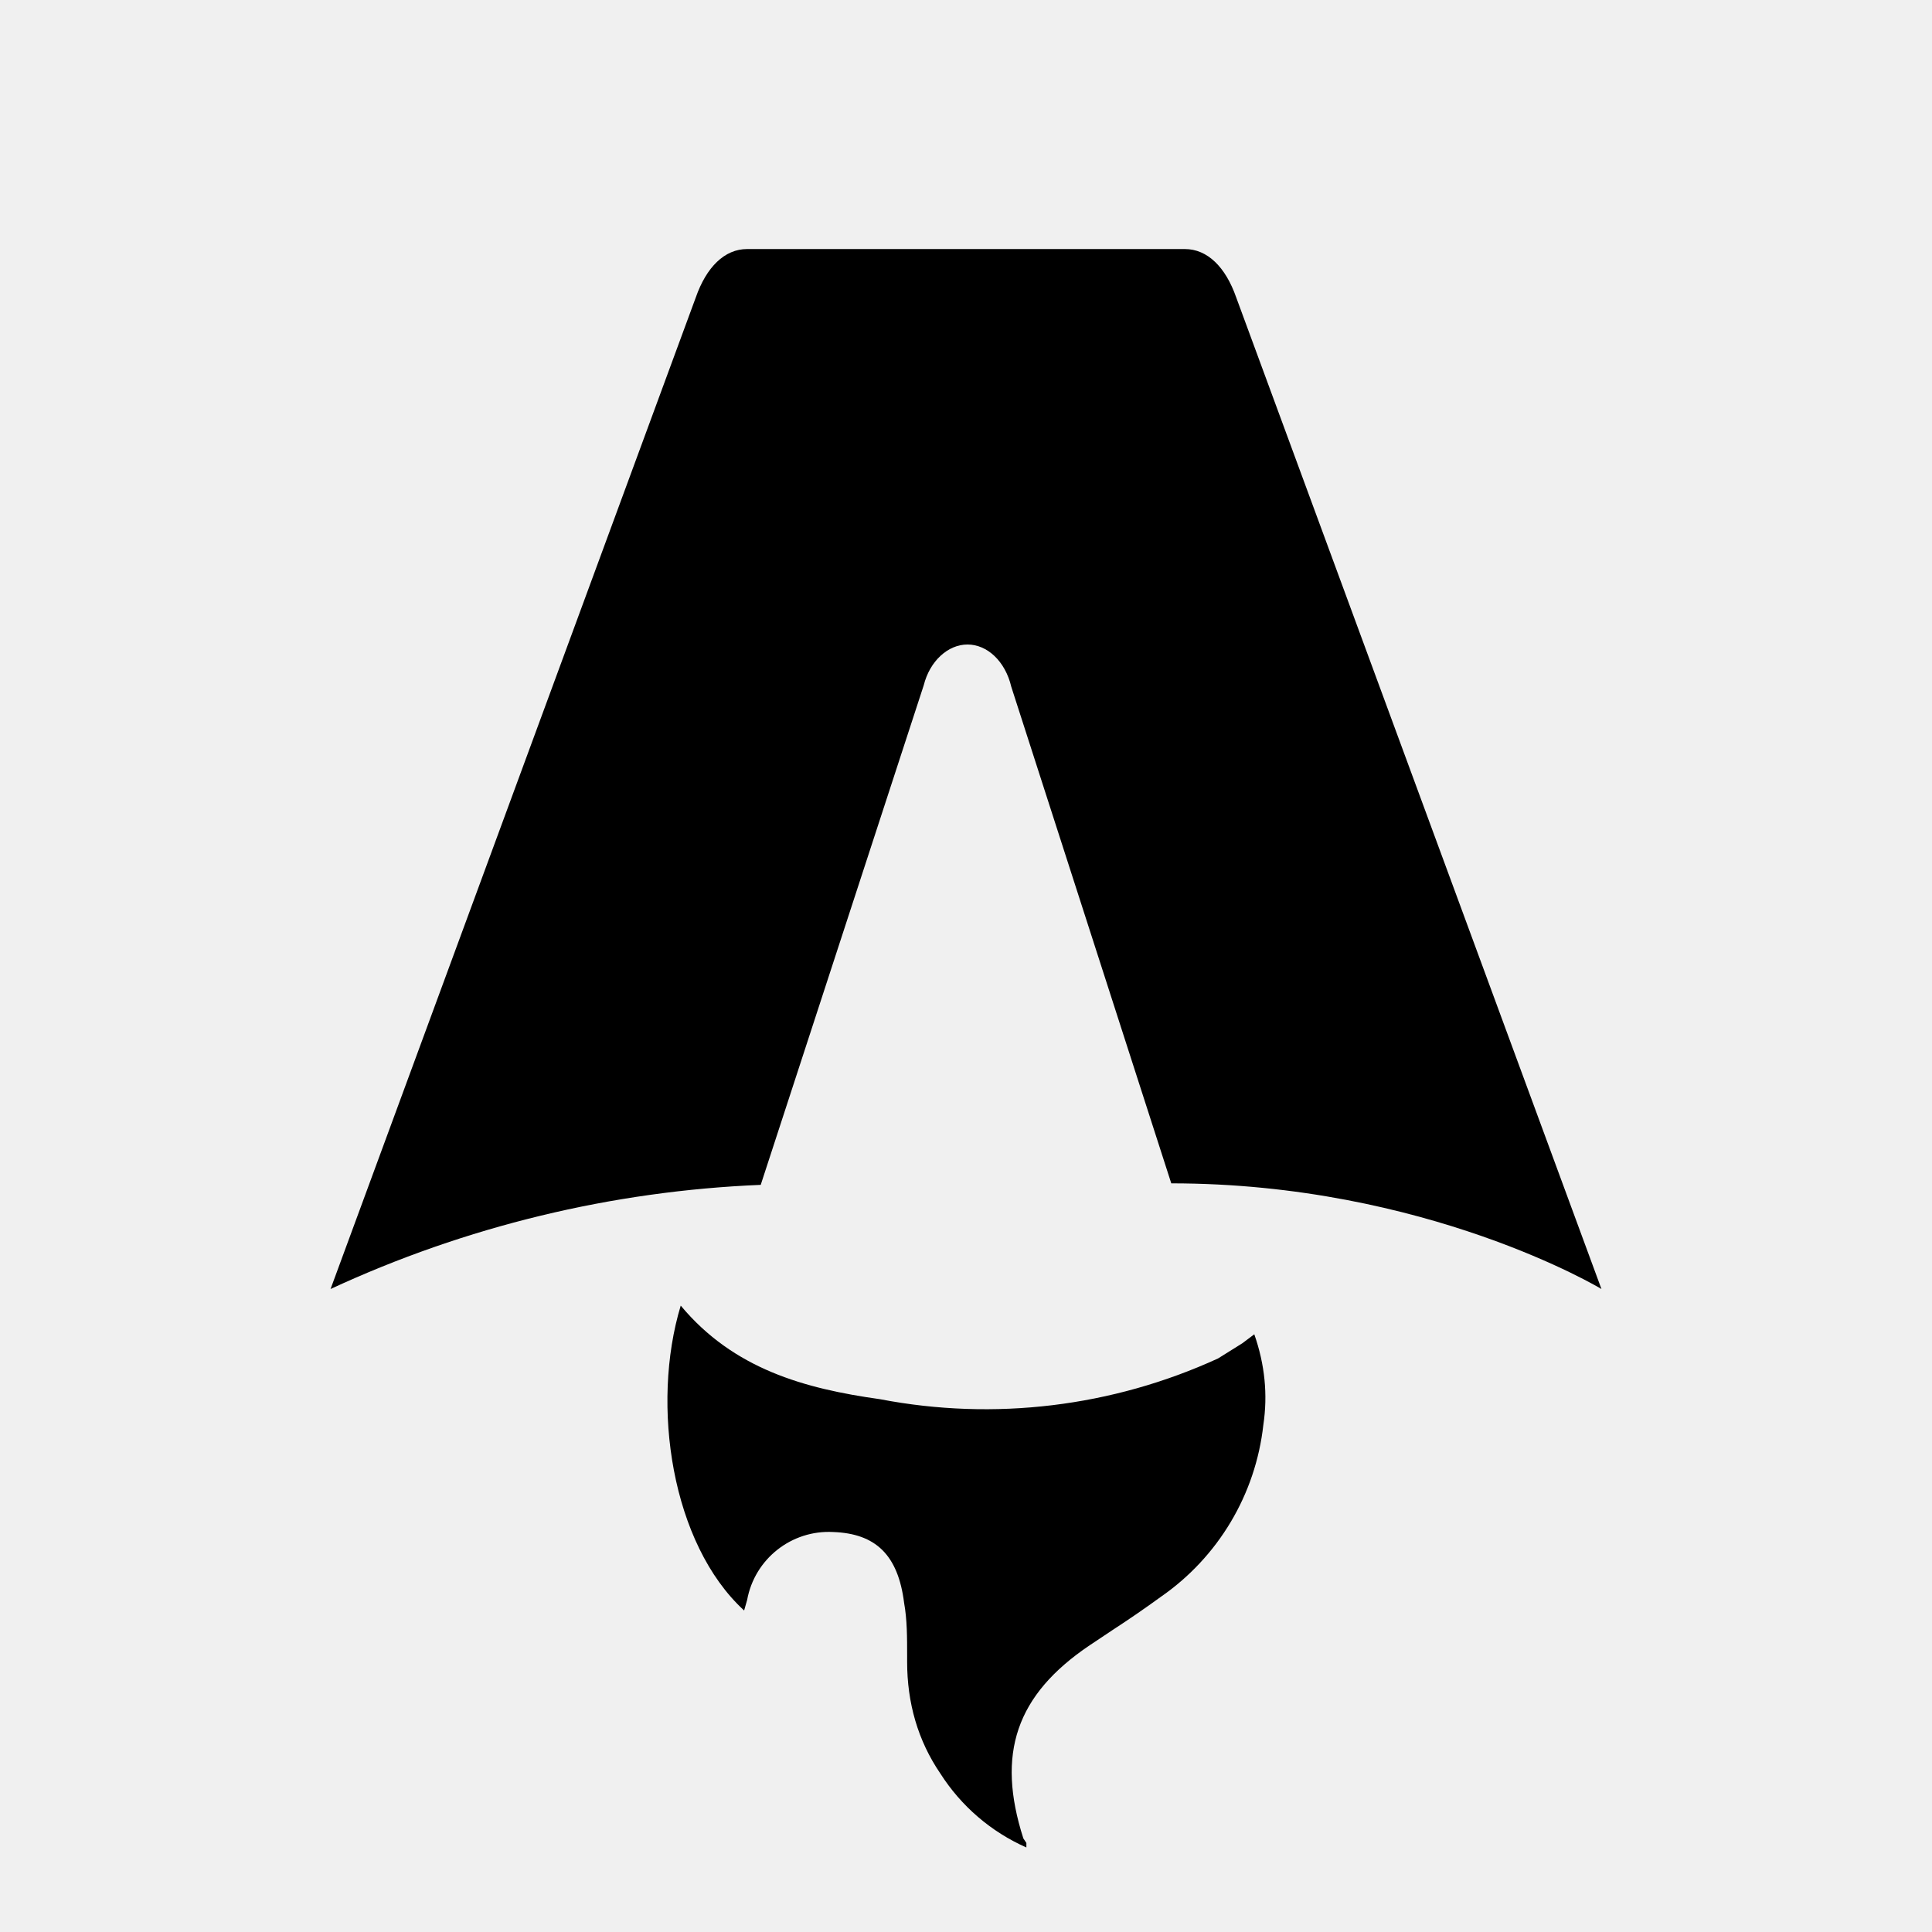
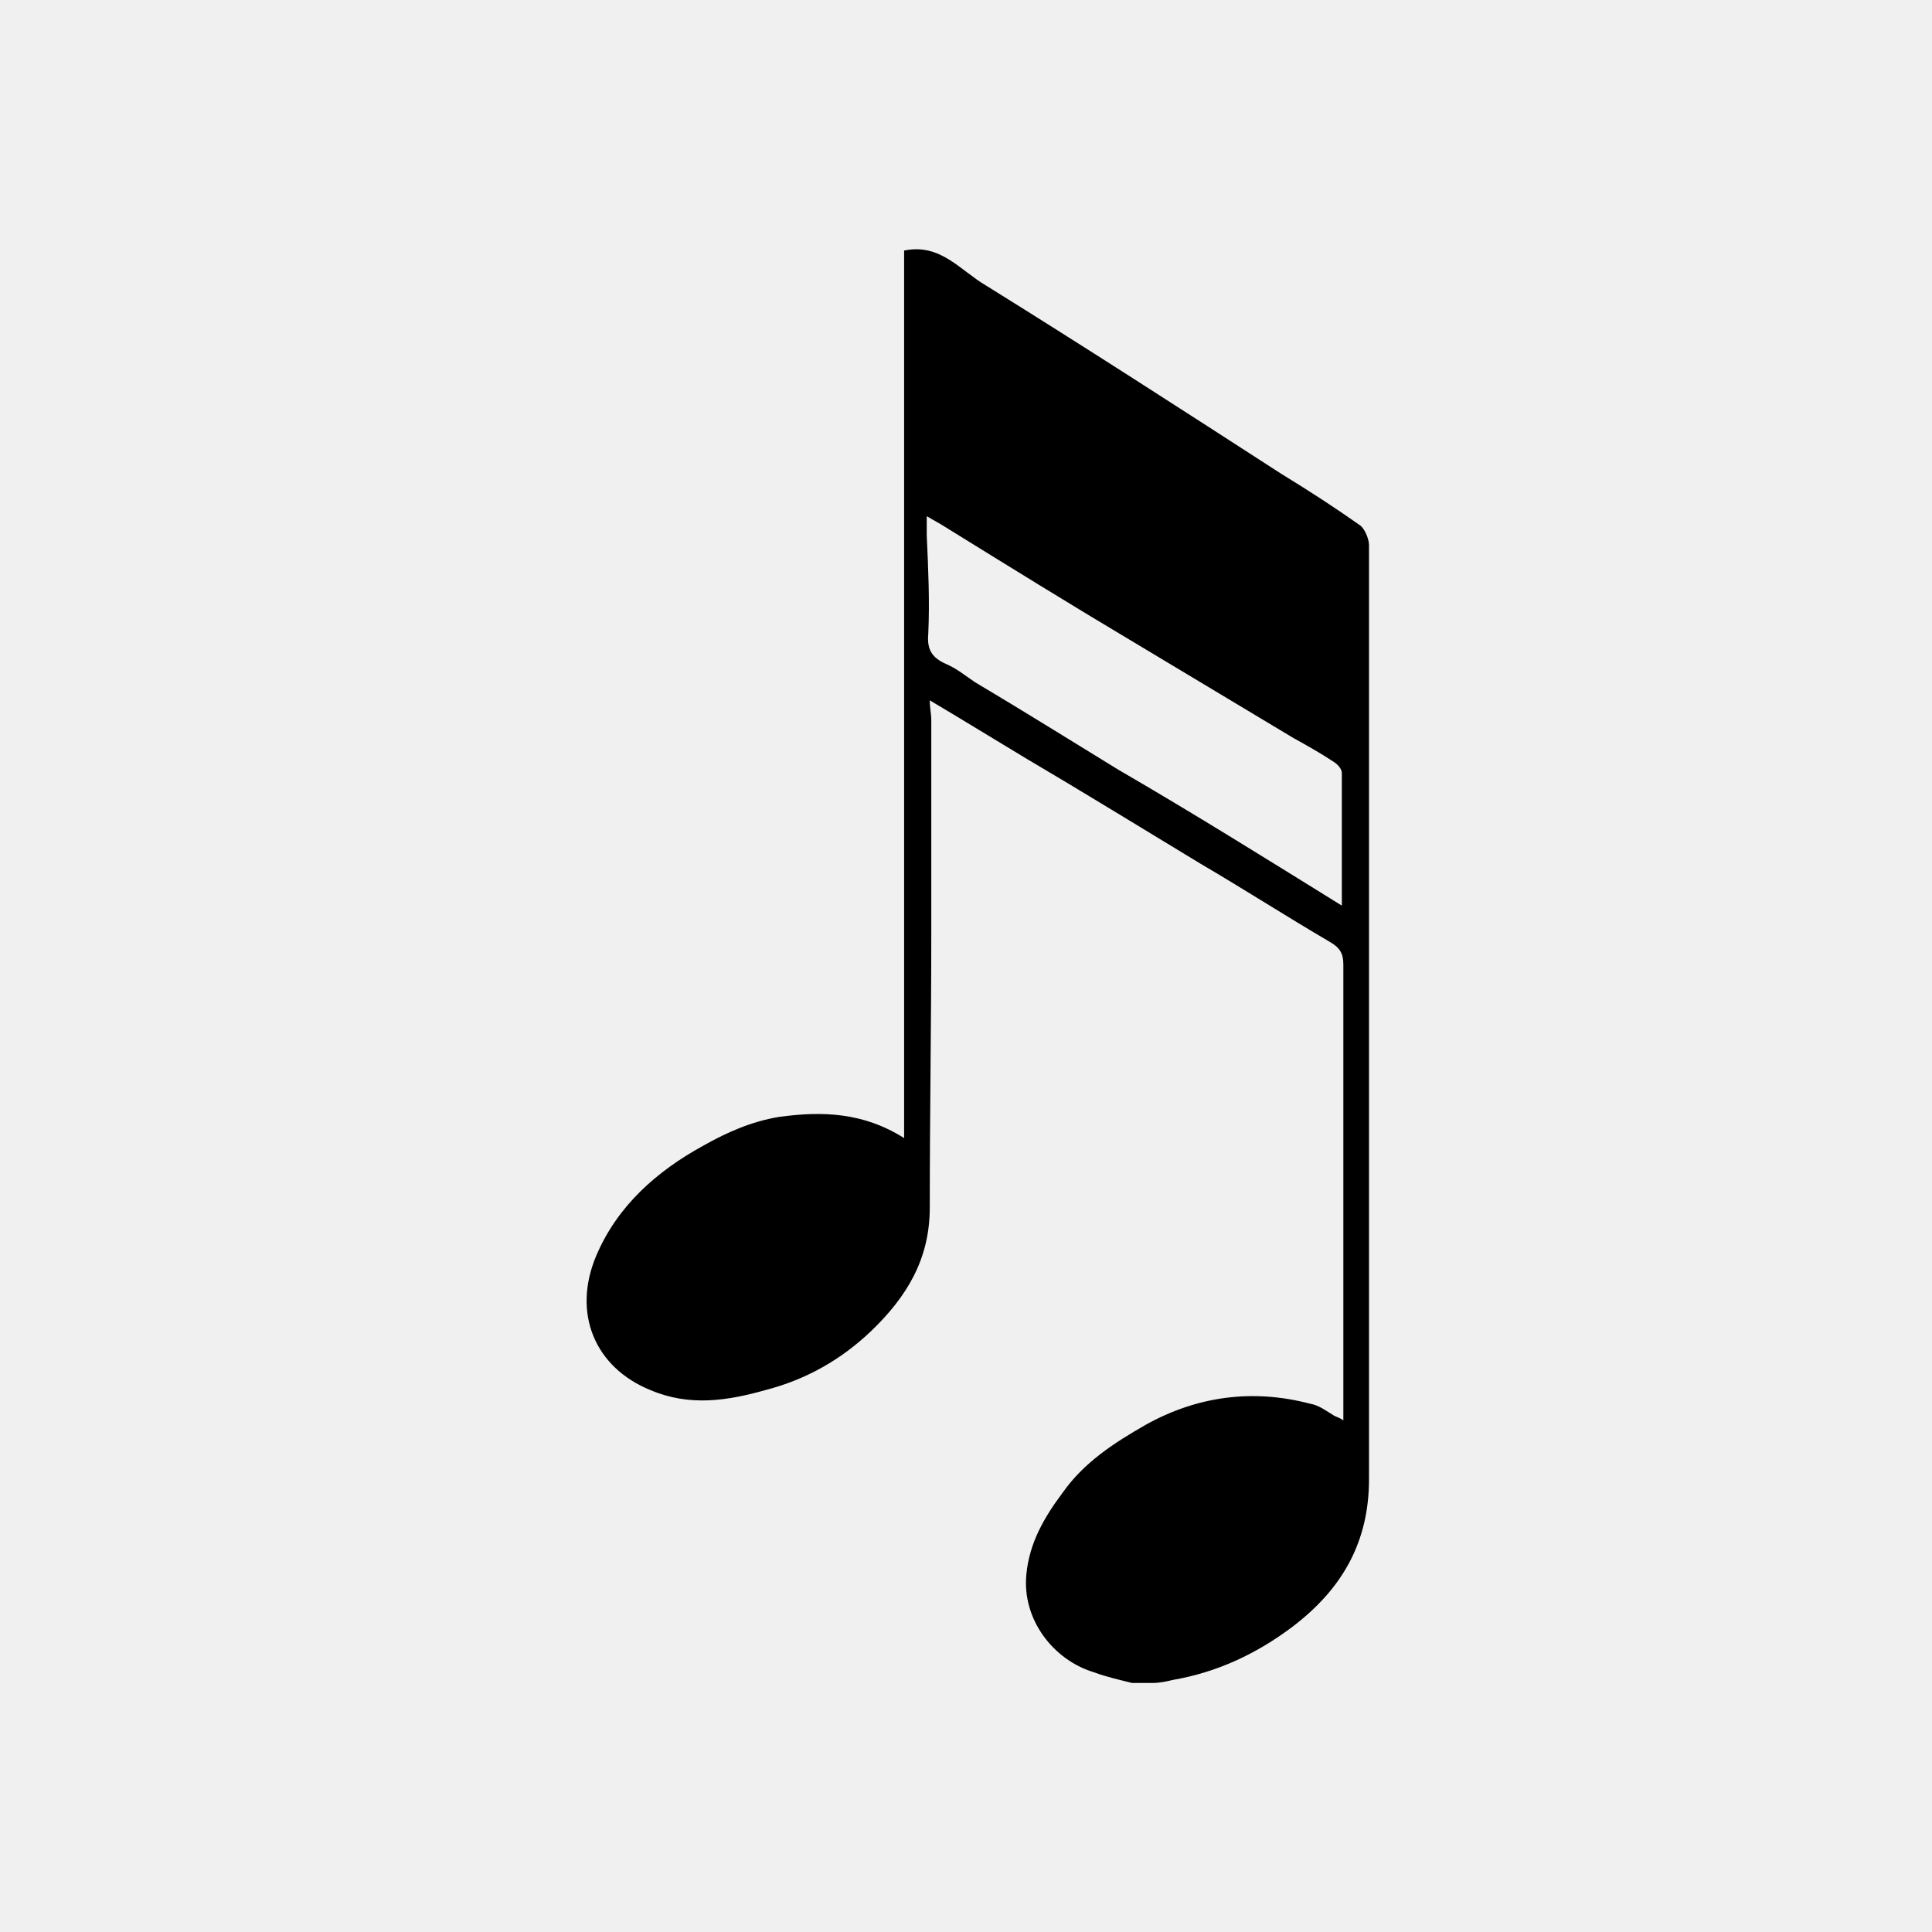
- <svg xmlns="http://www.w3.org/2000/svg" fill="none" viewBox="0 0 128 128">
-   <path d="M50.4 78.5a75.1 75.1 0 0 0-28.5 6.9l24.2-65.7c.7-2 1.9-3.2 3.4-3.2h29c1.5 0 2.7 1.2 3.4 3.2l24.2 65.7s-11.6-7-28.5-7L67 45.5c-.4-1.7-1.6-2.8-2.9-2.8-1.3 0-2.5 1.1-2.9 2.7L50.4 78.5Zm-1.1 28.2Zm-4.2-20.2c-2 6.6-.6 15.8 4.2 20.2a17.5 17.5 0 0 1 .2-.7 5.5 5.5 0 0 1 5.7-4.5c2.8.1 4.3 1.5 4.7 4.7.2 1.1.2 2.3.2 3.5v.4c0 2.7.7 5.2 2.2 7.4a13 13 0 0 0 5.7 4.9v-.3l-.2-.3c-1.8-5.6-.5-9.5 4.4-12.8l1.5-1a73 73 0 0 0 3.2-2.2 16 16 0 0 0 6.8-11.4c.3-2 .1-4-.6-6l-.8.6-1.6 1a37 37 0 0 1-22.4 2.7c-5-.7-9.7-2-13.2-6.2Z" />
-   <style>
-         path { fill: #000; }
-         @media (prefers-color-scheme: dark) {
-             path { fill: #FFF; }
-         }
-     </style>
+ <svg xmlns="http://www.w3.org/2000/svg" version="1.1" id="Layer_1" x="0px" y="0px" viewBox="0 0 128 128" style="enable-background:new 0 0 128 128;" xml:space="preserve">
+   <path d="M75,111.5c-0.8-0.2-1.7-0.4-2.5-0.7c-2.7-0.8-4.8-3.5-4.5-6.5c0.2-2.1,1.2-3.8,2.4-5.4c1.4-2,3.4-3.3,5.5-4.5  c3.4-1.9,7.1-2.4,10.9-1.4c0.6,0.1,1.1,0.5,1.6,0.8c0.2,0.1,0.3,0.1,0.6,0.3c0-0.5,0-0.8,0-1.2c0-9.7,0-19.3,0-29  c0-0.7-0.2-1.1-0.9-1.5c-2.9-1.7-5.7-3.5-8.6-5.2c-3.8-2.3-7.7-4.7-11.6-7c-2-1.2-4.1-2.5-6.3-3.8c0,0.5,0.1,0.9,0.1,1.3  c0,4.7,0,9.5,0,14.2c0,6-0.1,12-0.1,18.1c0,3.4-1.5,5.9-3.9,8.2c-2,1.9-4.3,3.2-7,3.9c-2.5,0.7-5,1.1-7.6,0  c-3.7-1.5-5.2-5.1-3.6-8.9c1.4-3.3,4-5.6,7.1-7.3c1.6-0.9,3.2-1.6,5-1.9c2.9-0.4,5.6-0.3,8.3,1.4c0-19.7,0-39.2,0-58.8  c2.4-0.5,3.7,1.3,5.4,2.3c6.6,4.1,13.1,8.3,19.6,12.5c1.8,1.1,3.5,2.2,5.2,3.4c0.3,0.2,0.6,0.9,0.6,1.3c0,7.9,0,15.8,0,23.7  c0,12.7,0,25.5,0,38.2c0,4.2-1.8,7.3-5.1,9.8c-2.4,1.8-5,3-7.9,3.5c-0.4,0.1-0.9,0.2-1.3,0.2C75.9,111.5,75.4,111.5,75,111.5z   M88.9,60c0-3.1,0-5.9,0-8.8c0-0.2-0.2-0.5-0.5-0.7c-0.9-0.6-1.8-1.1-2.7-1.6c-3.5-2.1-7-4.2-10.5-6.3c-4.2-2.5-8.4-5.1-12.6-7.7  c-0.3-0.2-0.7-0.4-1.2-0.7c0,0.6,0,0.9,0,1.3c0.1,2.2,0.2,4.3,0.1,6.5c-0.1,1.1,0.3,1.6,1.2,2c0.7,0.3,1.3,0.8,1.9,1.2  c3.2,1.9,6.4,3.9,9.5,5.8C79.1,53.9,83.9,56.9,88.9,60z" />
</svg>
